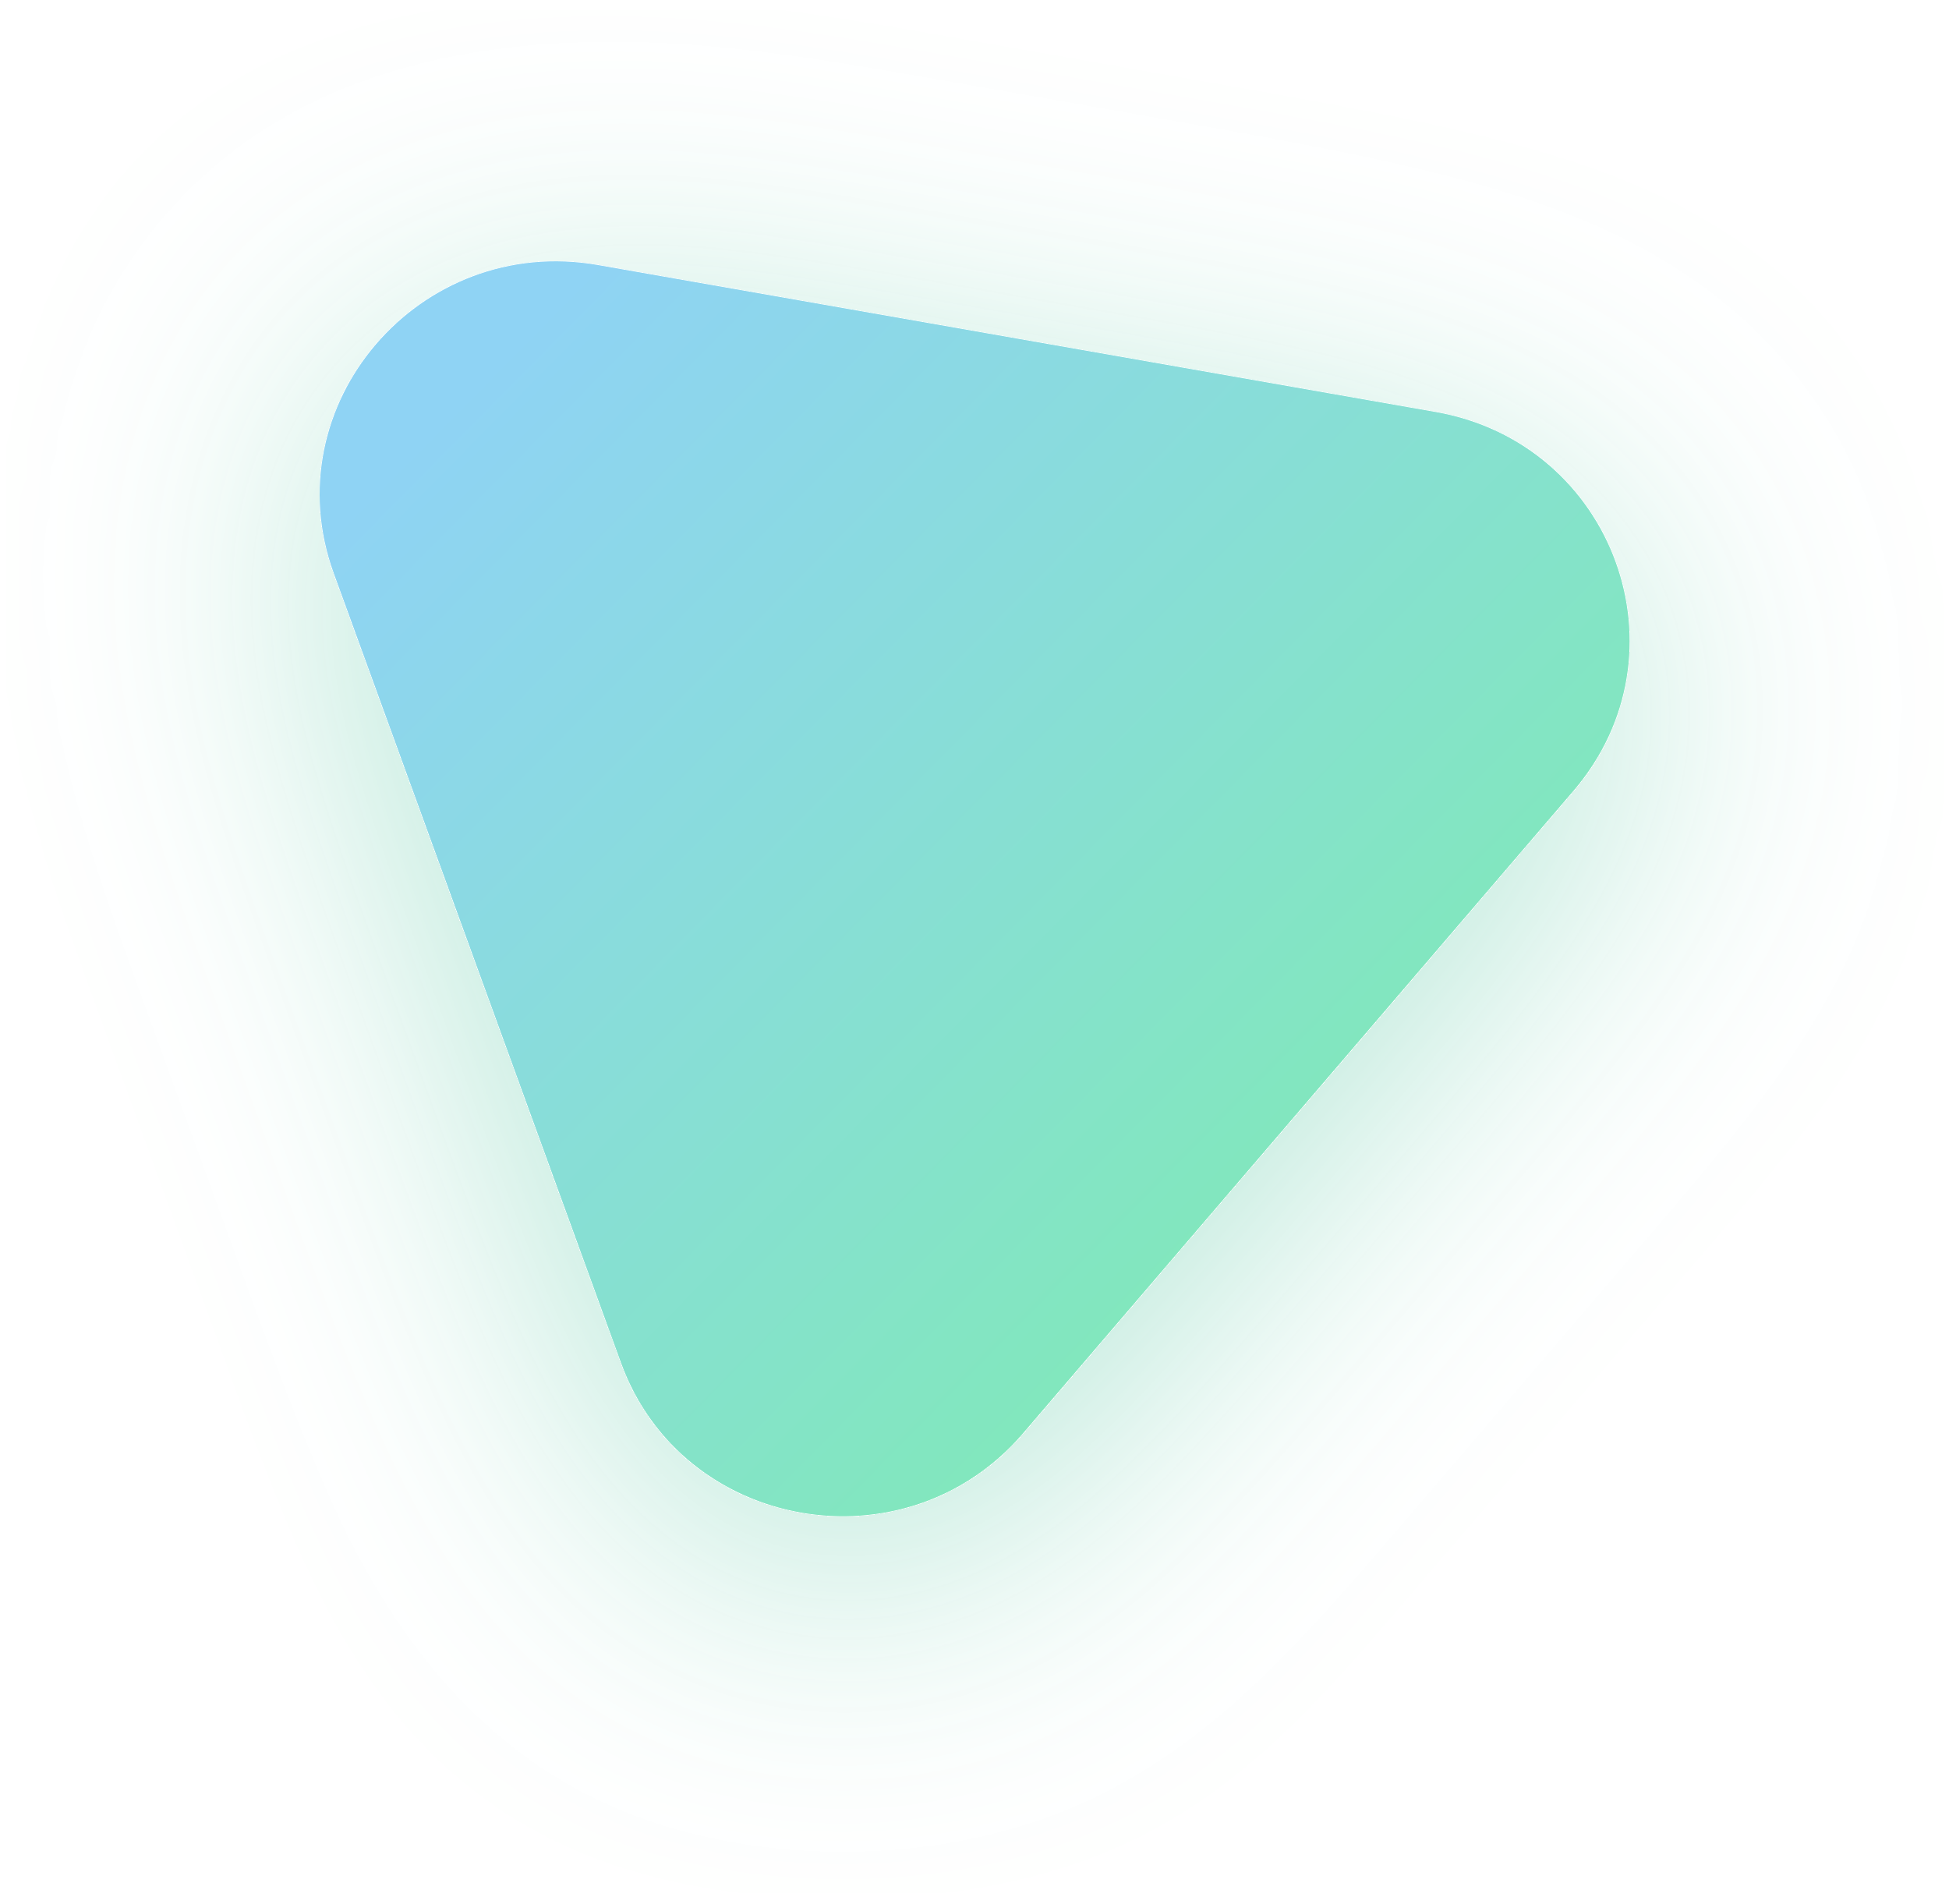
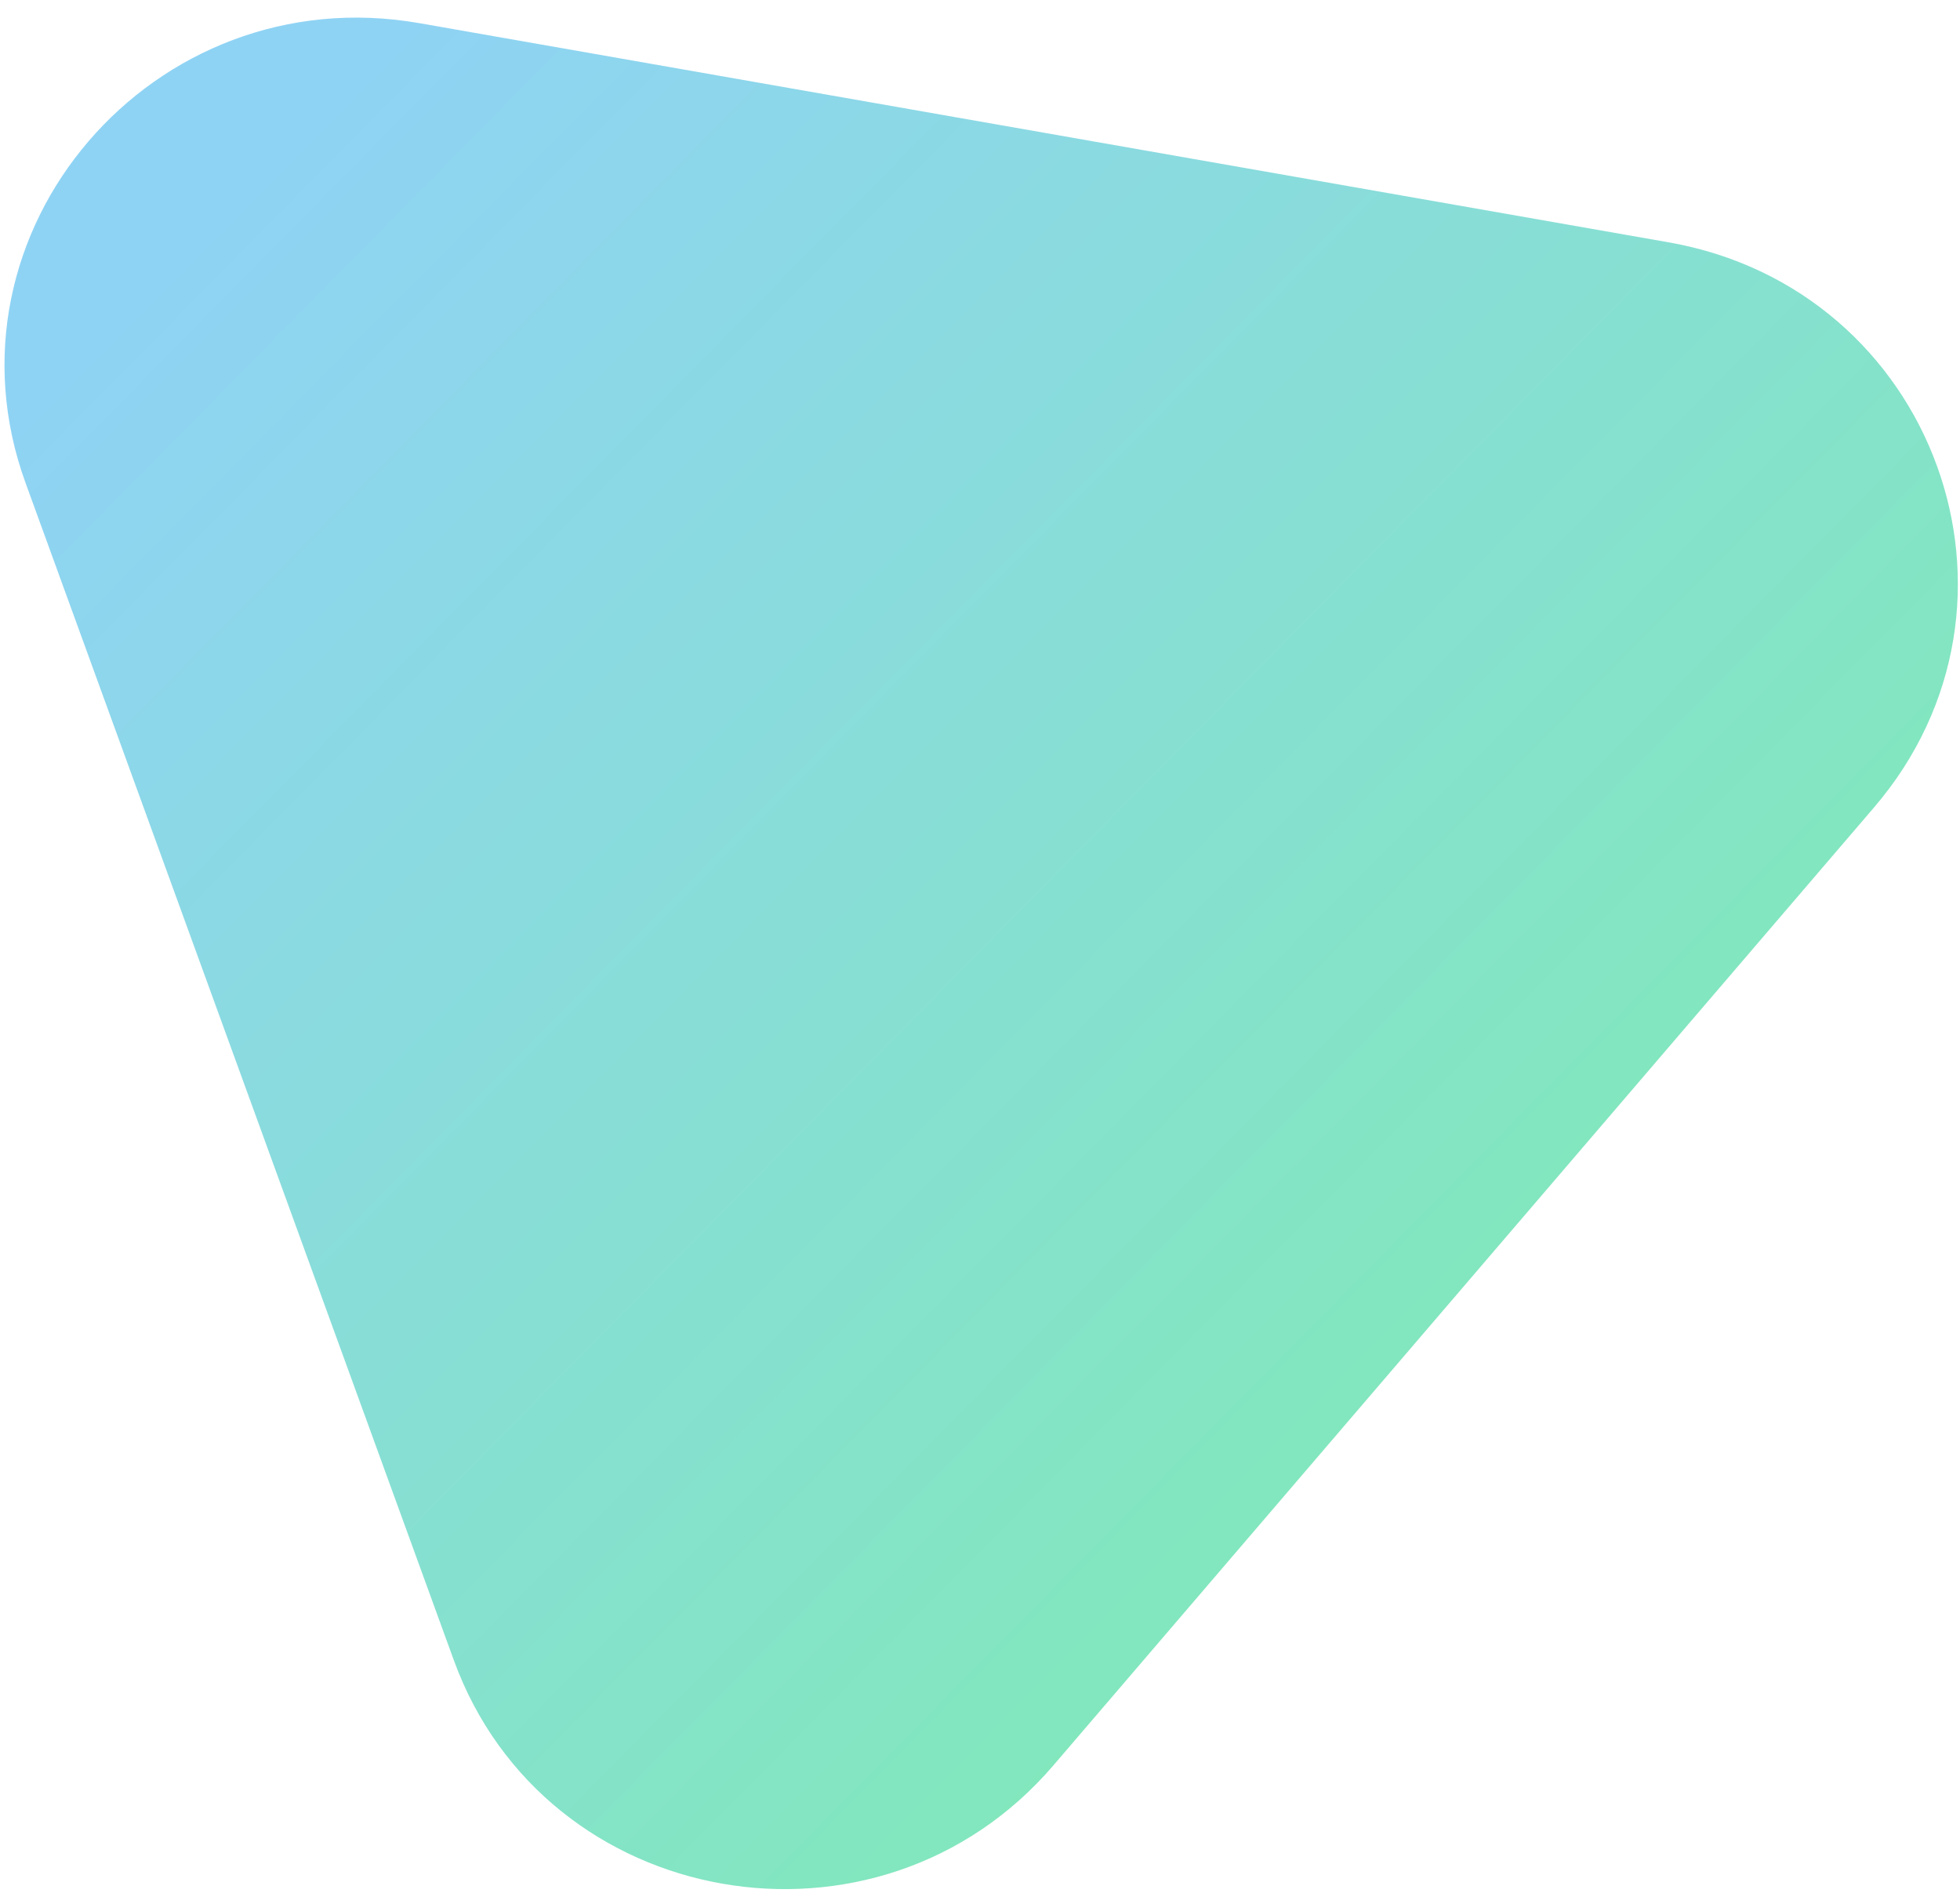
- <svg xmlns="http://www.w3.org/2000/svg" viewBox="0 0 129 126" fill="none">
-   <g filter="url(#filter0_d_1850_24695)">
-     <path d="M95.02 27.264C106.847 29.339 111.916 43.27 104.144 52.34L67.713 94.858C59.941 103.928 45.157 101.335 41.102 90.19L22.093 37.949C18.038 26.804 27.753 15.466 39.58 17.54L95.02 27.264Z" fill="url(#paint0_linear_1850_24695)" />
-   </g>
+ <svg xmlns="http://www.w3.org/2000/svg" viewBox="0 0 87 84" fill="none">
+   <path d="M74.063 10.753C85.89 12.827 90.959 26.758 83.187 35.829L46.756 78.346C38.984 87.416 24.2 84.823 20.145 73.678L1.136 21.437C-2.919 10.292 6.796 -1.046 18.623 1.029L74.063 10.753Z" fill="url(#paint0_linear_2111_25258)" />
  <defs>
-     <filter id="filter0_d_1850_24695" x="0.416" y="0.7" width="128.187" height="124.536" filterUnits="userSpaceOnUse" color-interpolation-filters="sRGB">
-       <feFlood flood-opacity="0" result="BackgroundImageFix" />
-       <feColorMatrix in="SourceAlpha" type="matrix" values="0 0 0 0 0 0 0 0 0 0 0 0 0 0 0 0 0 0 127 0" result="hardAlpha" />
-       <feOffset dy="4.148" />
-       <feGaussianBlur stdDeviation="10.37" />
-       <feComposite in2="hardAlpha" operator="out" />
-       <feColorMatrix type="matrix" values="0 0 0 0 0.68 0 0 0 0 0.892 0 0 0 0 0.823 0 0 0 0.9 0" />
-       <feBlend mode="normal" in2="BackgroundImageFix" result="effect1_dropShadow_1850_24695" />
-       <feBlend mode="normal" in="SourceGraphic" in2="effect1_dropShadow_1850_24695" result="shape" />
-     </filter>
-     <linearGradient id="paint0_linear_1850_24695" x1="120.308" y1="92.311" x2="41.733" y2="14.799" gradientUnits="userSpaceOnUse">
+     <linearGradient id="paint0_linear_2111_25258" x1="99.351" y1="75.799" x2="20.776" y2="-1.713" gradientUnits="userSpaceOnUse">
      <stop offset="0.047" stop-color="#7CEFA7" />
      <stop offset="1" stop-color="#8FD3F4" />
    </linearGradient>
  </defs>
</svg>
